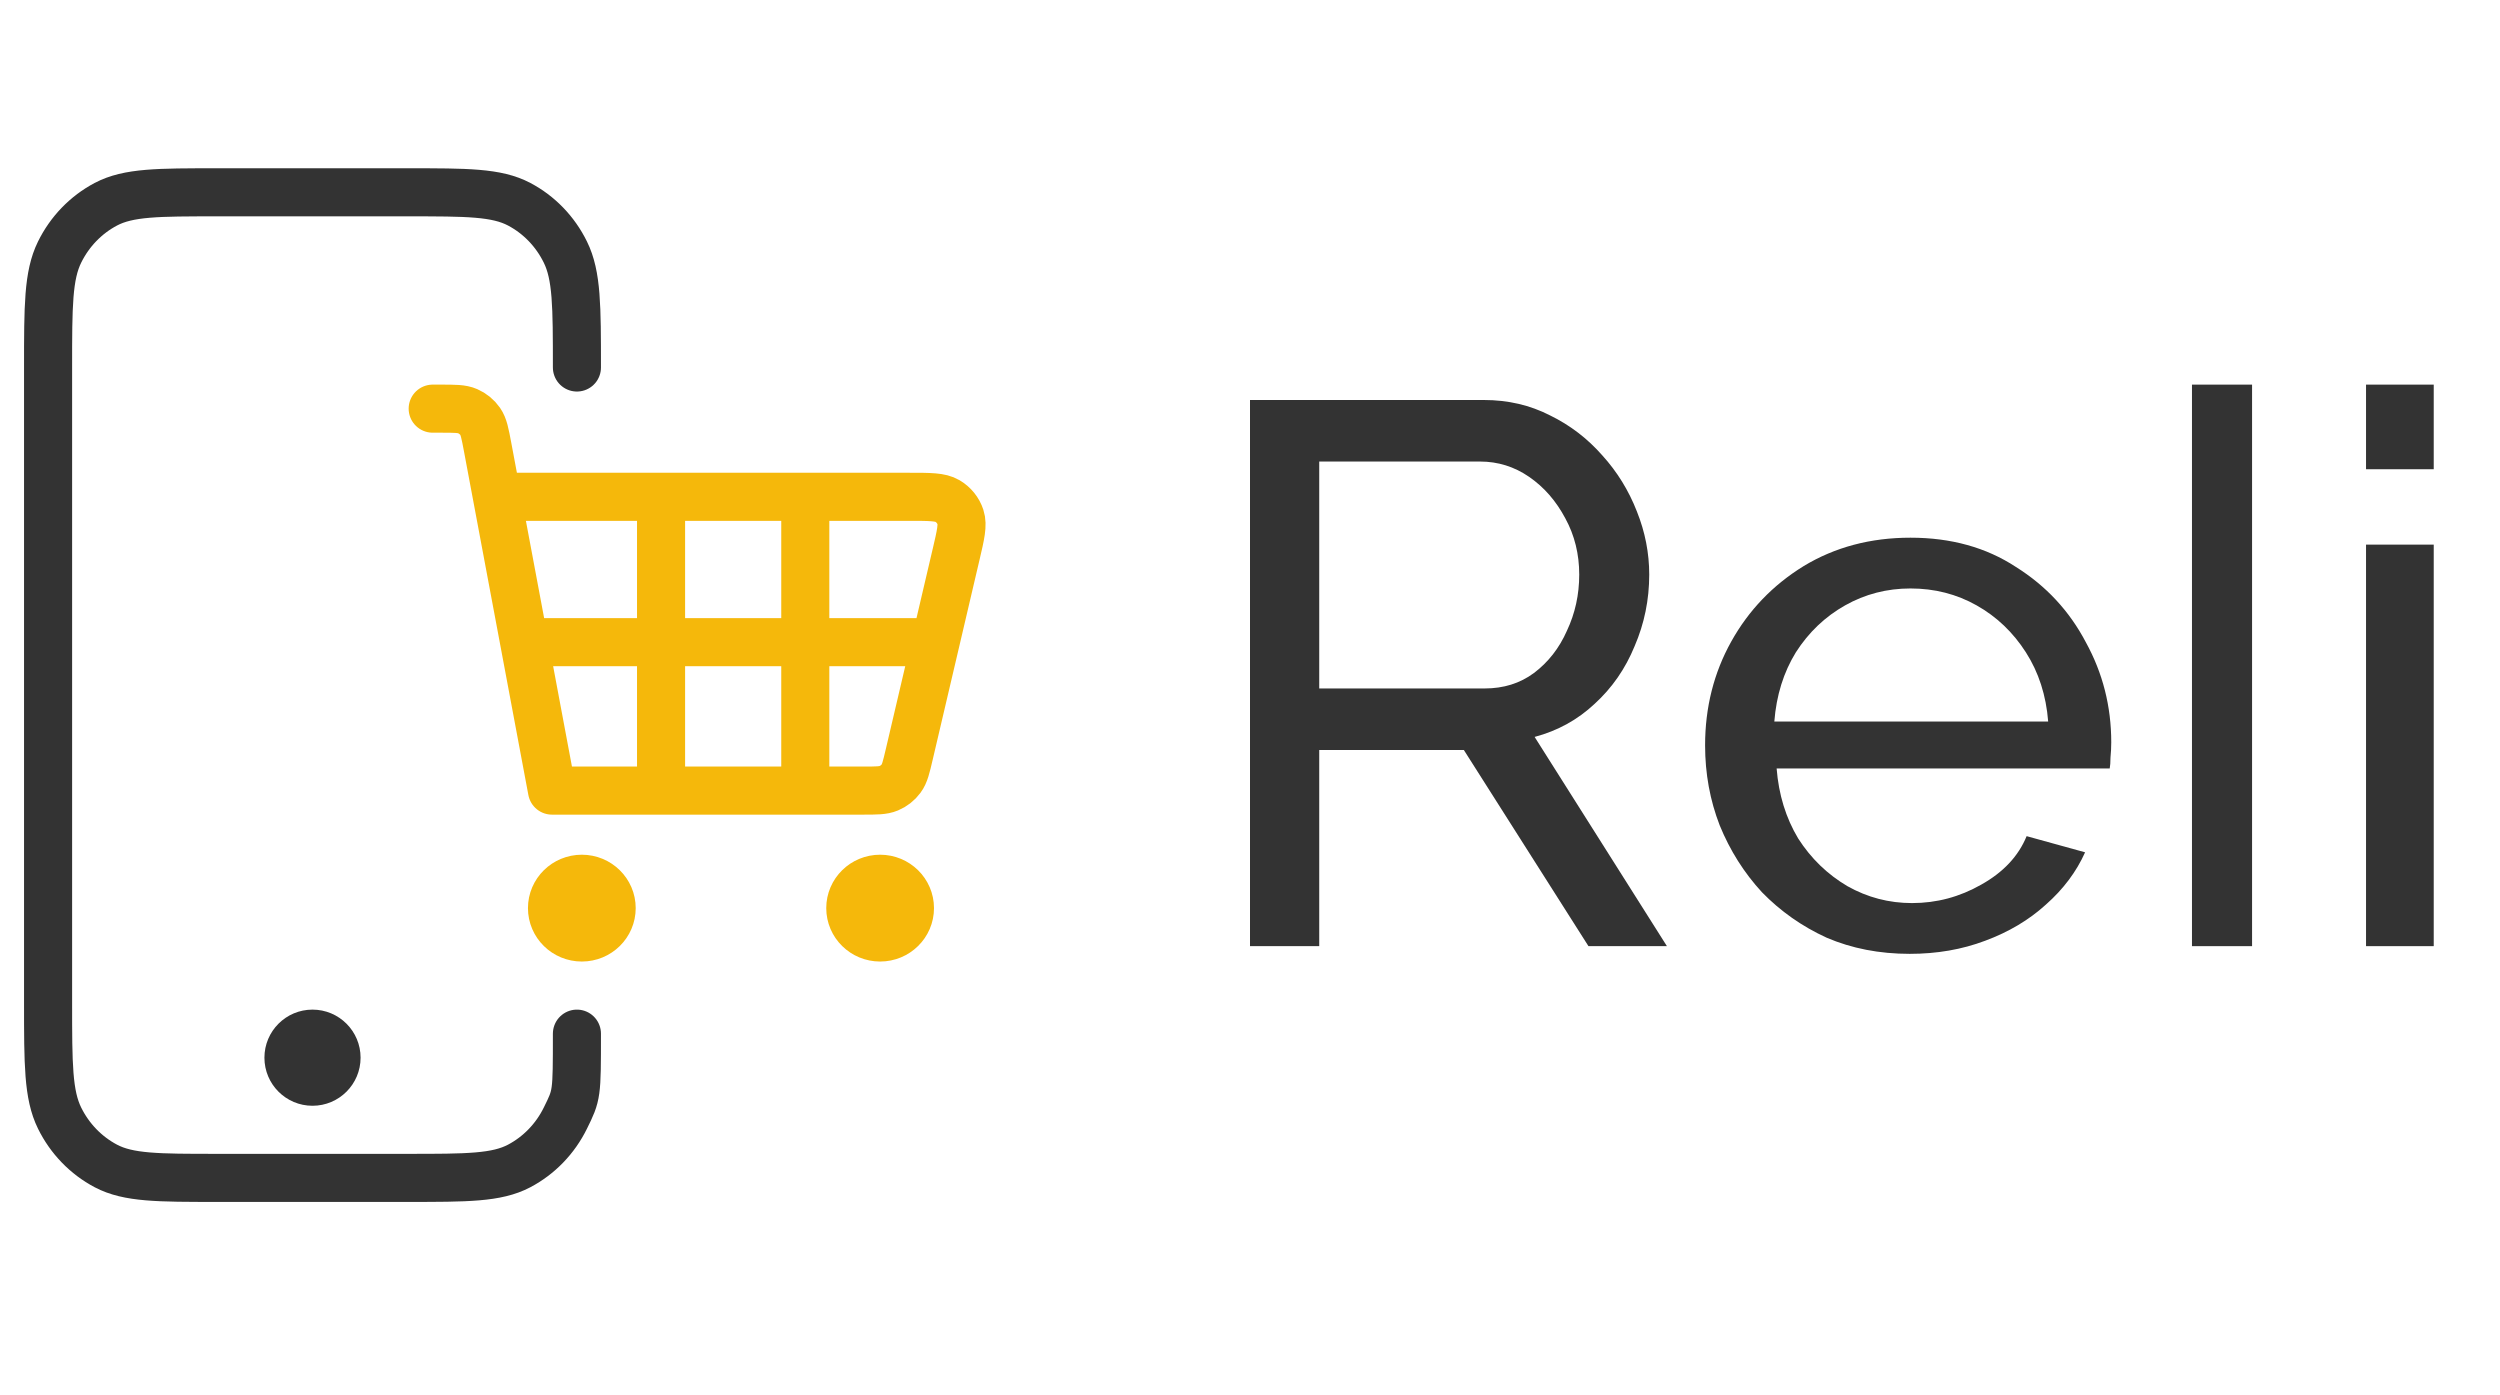
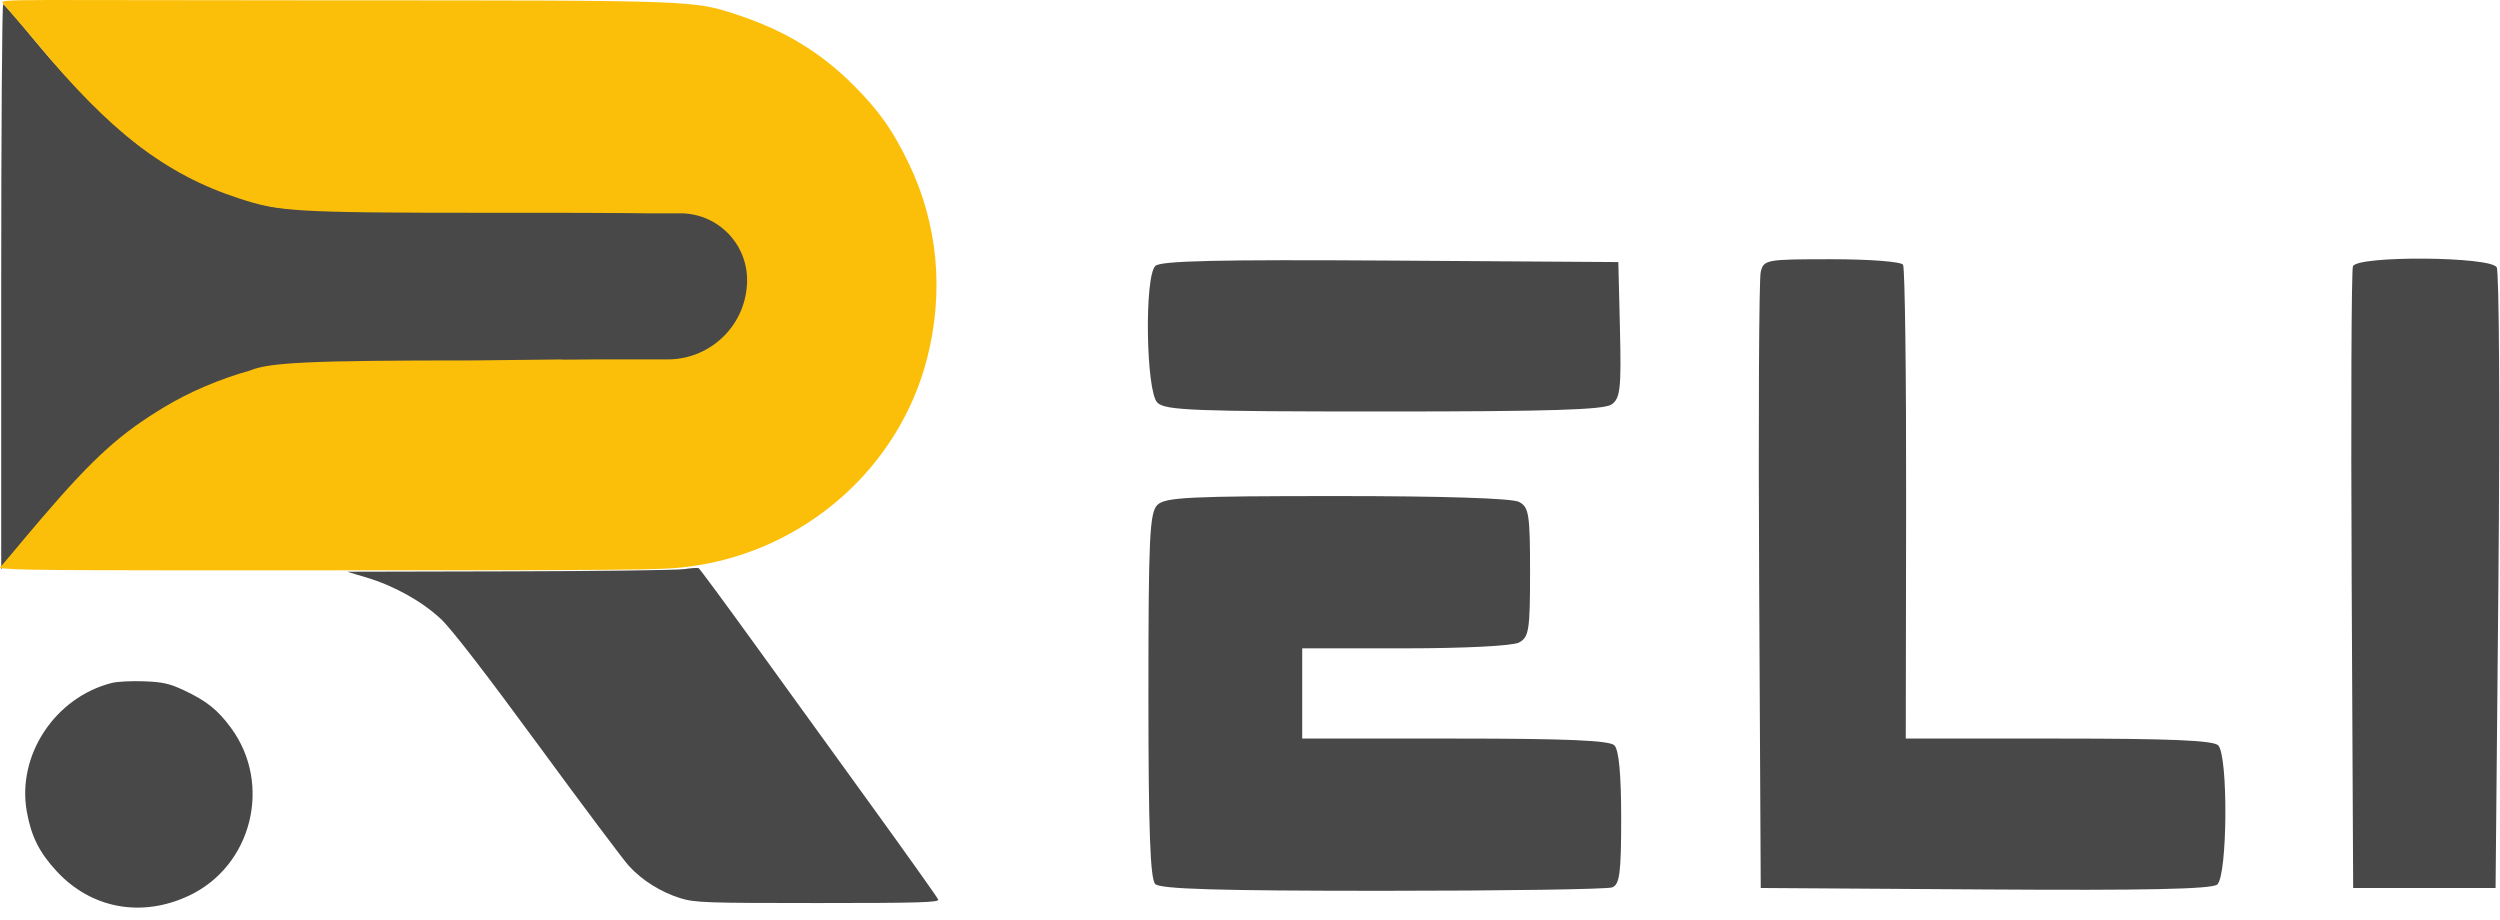
- <svg xmlns="http://www.w3.org/2000/svg" width="104" height="58" viewBox="0 0 104 58" fill="none">
-   <path d="M24 15.288C24 12.737 24 11.462 23.52 10.488C23.099 9.63 22.426 8.933 21.598 8.496C20.658 8 19.426 8 16.967 8L9.033 8C6.574 8 5.344 8 4.404 8.496C3.576 8.933 2.901 9.63 2.479 10.488C2 11.461 2 12.734 2 15.281L2 41.718C2 44.264 2 45.54 2.479 46.513C2.901 47.37 3.576 48.067 4.404 48.504C5.345 49 6.575 49 9.04 49L16.96 49C19.424 49 20.657 49 21.598 48.504C22.426 48.067 23.099 47.37 23.52 46.513C24 45.539 24 45.551 24 43" stroke="#333333" stroke-width="2" stroke-linecap="round" stroke-linejoin="round" />
-   <path d="M52 39.36V16.64H61.728C62.731 16.64 63.648 16.853 64.48 17.28C65.312 17.685 66.037 18.24 66.656 18.944C67.275 19.627 67.755 20.405 68.096 21.28C68.437 22.133 68.608 23.008 68.608 23.904C68.608 24.949 68.405 25.941 68 26.88C67.616 27.819 67.061 28.619 66.336 29.28C65.632 29.941 64.8 30.4 63.84 30.656L69.344 39.36H66.08L60.896 31.2H54.88V39.36H52ZM54.88 28.64H61.76C62.549 28.64 63.232 28.427 63.808 28C64.405 27.552 64.864 26.965 65.184 26.24C65.525 25.515 65.696 24.736 65.696 23.904C65.696 23.051 65.504 22.272 65.12 21.568C64.736 20.843 64.235 20.267 63.616 19.84C62.997 19.413 62.315 19.2 61.568 19.2H54.88V28.64Z" fill="#333333" />
-   <path d="M79.444 39.68C78.185 39.68 77.033 39.456 75.988 39.008C74.964 38.539 74.068 37.909 73.3 37.12C72.553 36.309 71.967 35.381 71.54 34.336C71.135 33.291 70.932 32.181 70.932 31.008C70.932 29.429 71.295 27.989 72.02 26.688C72.745 25.387 73.748 24.341 75.028 23.552C76.329 22.763 77.812 22.368 79.476 22.368C81.161 22.368 82.623 22.773 83.86 23.584C85.119 24.373 86.089 25.419 86.772 26.72C87.476 28 87.828 29.387 87.828 30.88C87.828 31.093 87.817 31.307 87.796 31.52C87.796 31.712 87.785 31.861 87.764 31.968H73.908C73.993 33.056 74.292 34.027 74.804 34.88C75.337 35.712 76.02 36.373 76.852 36.864C77.684 37.333 78.58 37.568 79.54 37.568C80.564 37.568 81.524 37.312 82.42 36.8C83.337 36.288 83.967 35.616 84.308 34.784L86.74 35.456C86.377 36.267 85.833 36.992 85.108 37.632C84.404 38.272 83.561 38.773 82.58 39.136C81.62 39.499 80.575 39.68 79.444 39.68ZM73.812 30.016H85.204C85.119 28.928 84.809 27.968 84.276 27.136C83.743 26.304 83.06 25.653 82.228 25.184C81.396 24.715 80.479 24.48 79.476 24.48C78.495 24.48 77.588 24.715 76.756 25.184C75.924 25.653 75.241 26.304 74.708 27.136C74.196 27.968 73.897 28.928 73.812 30.016Z" fill="#333333" />
-   <path d="M93.686 39.36H91.186V16H93.686V39.36Z" fill="#333333" />
-   <path d="M98.427 39.36V22.656H101.243V39.36H98.427ZM98.427 19.52V16H101.243V19.52H98.427Z" fill="#333333" />
-   <circle cx="13" cy="44" r="2" fill="#333333" />
-   <path d="M35.372 37.778C35.372 38.453 35.928 39 36.613 39C37.298 39 37.854 38.453 37.854 37.778C37.854 37.103 37.298 36.556 36.613 36.556C35.928 36.556 35.372 37.103 35.372 37.778Z" fill="#F5B80B" />
-   <path d="M22.963 37.778C22.963 38.453 23.519 39 24.204 39C24.89 39 25.445 38.453 25.445 37.778C25.445 37.103 24.89 36.556 24.204 36.556C23.519 36.556 22.963 37.103 22.963 37.778Z" fill="#F5B80B" />
-   <path d="M18 17H18.333C18.921 17 19.215 17 19.455 17.105C19.666 17.197 19.847 17.345 19.978 17.533C20.125 17.746 20.178 18.03 20.285 18.598L21.806 26.714M21.102 20.667H27.5M21.806 26.714L22.963 32.889L27.5 32.889M21.806 26.714H38.919M38.919 26.714L39.774 23.062L39.775 23.06C39.966 22.244 40.062 21.834 39.956 21.513C39.864 21.231 39.67 20.992 39.412 20.84C39.117 20.667 38.692 20.667 37.84 20.667H33.5M38.919 26.714L37.827 31.373L37.826 31.377C37.7 31.916 37.637 32.185 37.488 32.386C37.356 32.565 37.178 32.705 36.973 32.791C36.74 32.889 36.458 32.889 35.895 32.889L33.5 32.889M27.5 20.667H29.471H33.5M27.5 20.667V32.889M27.5 32.889L33.5 32.889M33.5 20.667V32.889M36.613 39C35.928 39 35.372 38.453 35.372 37.778C35.372 37.103 35.928 36.556 36.613 36.556C37.298 36.556 37.854 37.103 37.854 37.778C37.854 38.453 37.298 39 36.613 39ZM24.204 39C23.519 39 22.963 38.453 22.963 37.778C22.963 37.103 23.519 36.556 24.204 36.556C24.89 36.556 25.445 37.103 25.445 37.778C25.445 38.453 24.89 39 24.204 39Z" stroke="#F5B80B" stroke-width="2" stroke-linecap="round" stroke-linejoin="round" />
+ <svg xmlns="http://www.w3.org/2000/svg" width="87" height="32" viewBox="0 0 87 32" fill="none">
+   <path fill-rule="evenodd" clip-rule="evenodd" d="M0.042 9.974V19.806L0.602 19.148C2.951 16.383 3.909 15.428 5.188 14.572C6.504 13.692 7.489 13.254 9.102 12.833C9.793 12.653 10.114 12.643 16.63 12.592C24.227 12.532 23.619 12.588 24.396 11.886C24.971 11.366 25.228 10.776 25.233 9.969C25.236 9.408 25.196 9.217 24.998 8.842C24.715 8.306 24.307 7.903 23.753 7.612L23.347 7.4L16.585 7.35C10.048 7.301 9.799 7.293 9.094 7.107C7.635 6.721 6.303 6.094 5.009 5.185C4.065 4.522 2.428 2.896 1.214 1.416C0.644 0.721 0.147 0.15 0.11 0.147C0.072 0.145 0.042 4.567 0.042 9.974ZM23.798 19.806C23.55 19.841 20.811 19.876 17.712 19.883L12.078 19.896L12.754 20.098C13.713 20.384 14.685 20.926 15.34 21.538C15.706 21.881 16.891 23.413 18.722 25.912C20.272 28.027 21.697 29.928 21.887 30.136C22.346 30.637 22.997 31.045 23.671 31.255C24.176 31.413 24.551 31.426 28.458 31.426C31.983 31.426 32.689 31.405 32.65 31.304C32.624 31.237 31.594 29.787 30.36 28.081C29.127 26.375 27.275 23.815 26.246 22.391C25.217 20.967 24.347 19.788 24.312 19.771C24.277 19.755 24.046 19.77 23.798 19.806ZM3.896 23.765C1.915 24.265 0.582 26.281 0.933 28.244C1.087 29.107 1.367 29.666 1.975 30.323C3.175 31.619 4.924 31.943 6.568 31.173C8.769 30.143 9.485 27.292 8.036 25.326C7.572 24.697 7.184 24.388 6.39 24.017C5.902 23.788 5.662 23.734 5.016 23.709C4.586 23.693 4.082 23.718 3.896 23.765Z" fill="#484848" />
+   <path fill-rule="evenodd" clip-rule="evenodd" d="M0.09 0.102C0.158 0.189 0.781 0.895 1.357 1.589C3.798 4.528 5.72 6.064 8.33 6.909C9.699 7.352 10.14 7.405 16.804 7.405C23.995 7.405 23.475 7.36 24.44 8.126C24.829 8.514 24.984 8.751 25.093 9.118C25.386 10.103 25.201 10.919 24.515 11.669C23.69 12.573 24.361 12.446 16.453 12.543C10.864 12.543 9.376 12.609 8.703 12.893C7.645 13.19 6.589 13.64 5.727 14.161C4.236 15.061 3.326 15.84 1.442 18.043C0.722 18.886 0.083 19.671 0.007 19.733C-0.104 19.823 1.053 19.846 5.859 19.847C22.808 19.85 23.044 19.849 24.076 19.704C28.029 19.153 31.295 16.266 32.265 12.465C32.858 10.144 32.637 7.79 31.629 5.695C31.073 4.538 30.601 3.868 29.72 2.982C28.568 1.824 27.289 1.049 25.633 0.506C24.121 0.01 24.181 0.013 11.635 0.012C0.629 0.011 -0.028 -0.048 0.09 0.102Z" fill="#FCBF09" />
+   <path d="M19.238 7.859C19.238 7.618 19.433 7.423 19.674 7.423H23.677C24.96 7.423 25.999 8.462 25.999 9.745V9.745C25.999 11.271 24.762 12.507 23.237 12.507H19.608C19.404 12.507 19.238 12.341 19.238 12.137V7.859Z" fill="#484848" />
+   <path d="M40.276 14.012C39.88 13.619 39.82 9.636 40.205 9.255C40.386 9.075 42.374 9.03 48.382 9.068L56.318 9.12L56.375 11.472C56.423 13.514 56.386 13.857 56.089 14.072C55.828 14.261 53.955 14.32 48.167 14.32C41.541 14.32 40.548 14.281 40.276 14.012Z" fill="#484848" />
+   <path d="M61.219 20.403C61.189 14.629 61.213 9.706 61.273 9.463C61.377 9.036 61.458 9.021 63.744 9.021C65.061 9.021 66.16 9.106 66.226 9.212C66.292 9.317 66.34 13.07 66.333 17.552L66.321 25.702H71.638C75.508 25.702 77.019 25.766 77.192 25.937C77.546 26.288 77.518 30.487 77.159 30.782C76.964 30.942 74.679 30.99 69.081 30.953L61.274 30.902L61.219 20.403Z" fill="#484848" />
+   <path d="M81.838 20.207C81.81 14.325 81.829 9.402 81.882 9.267C82.027 8.89 86.67 8.922 86.885 9.302C86.972 9.456 86.999 14.379 86.945 20.242L86.846 30.902H84.368H81.89L81.838 20.207Z" fill="#484848" />
+   <path d="M39.965 24.204C39.965 18.717 40.006 17.839 40.276 17.572C40.545 17.305 41.392 17.263 46.533 17.263C50.253 17.263 52.623 17.34 52.862 17.466C53.207 17.649 53.246 17.896 53.246 19.913C53.246 21.929 53.207 22.176 52.862 22.359C52.639 22.477 50.987 22.562 48.898 22.562H45.317V24.132V25.702H50.629C54.497 25.702 56.006 25.766 56.18 25.937C56.337 26.093 56.417 26.944 56.417 28.467C56.417 30.378 56.365 30.782 56.104 30.881C55.931 30.946 52.337 31 48.115 31C42.41 31 40.379 30.94 40.203 30.765C40.027 30.591 39.965 28.862 39.965 24.204Z" fill="#484848" />
</svg>
